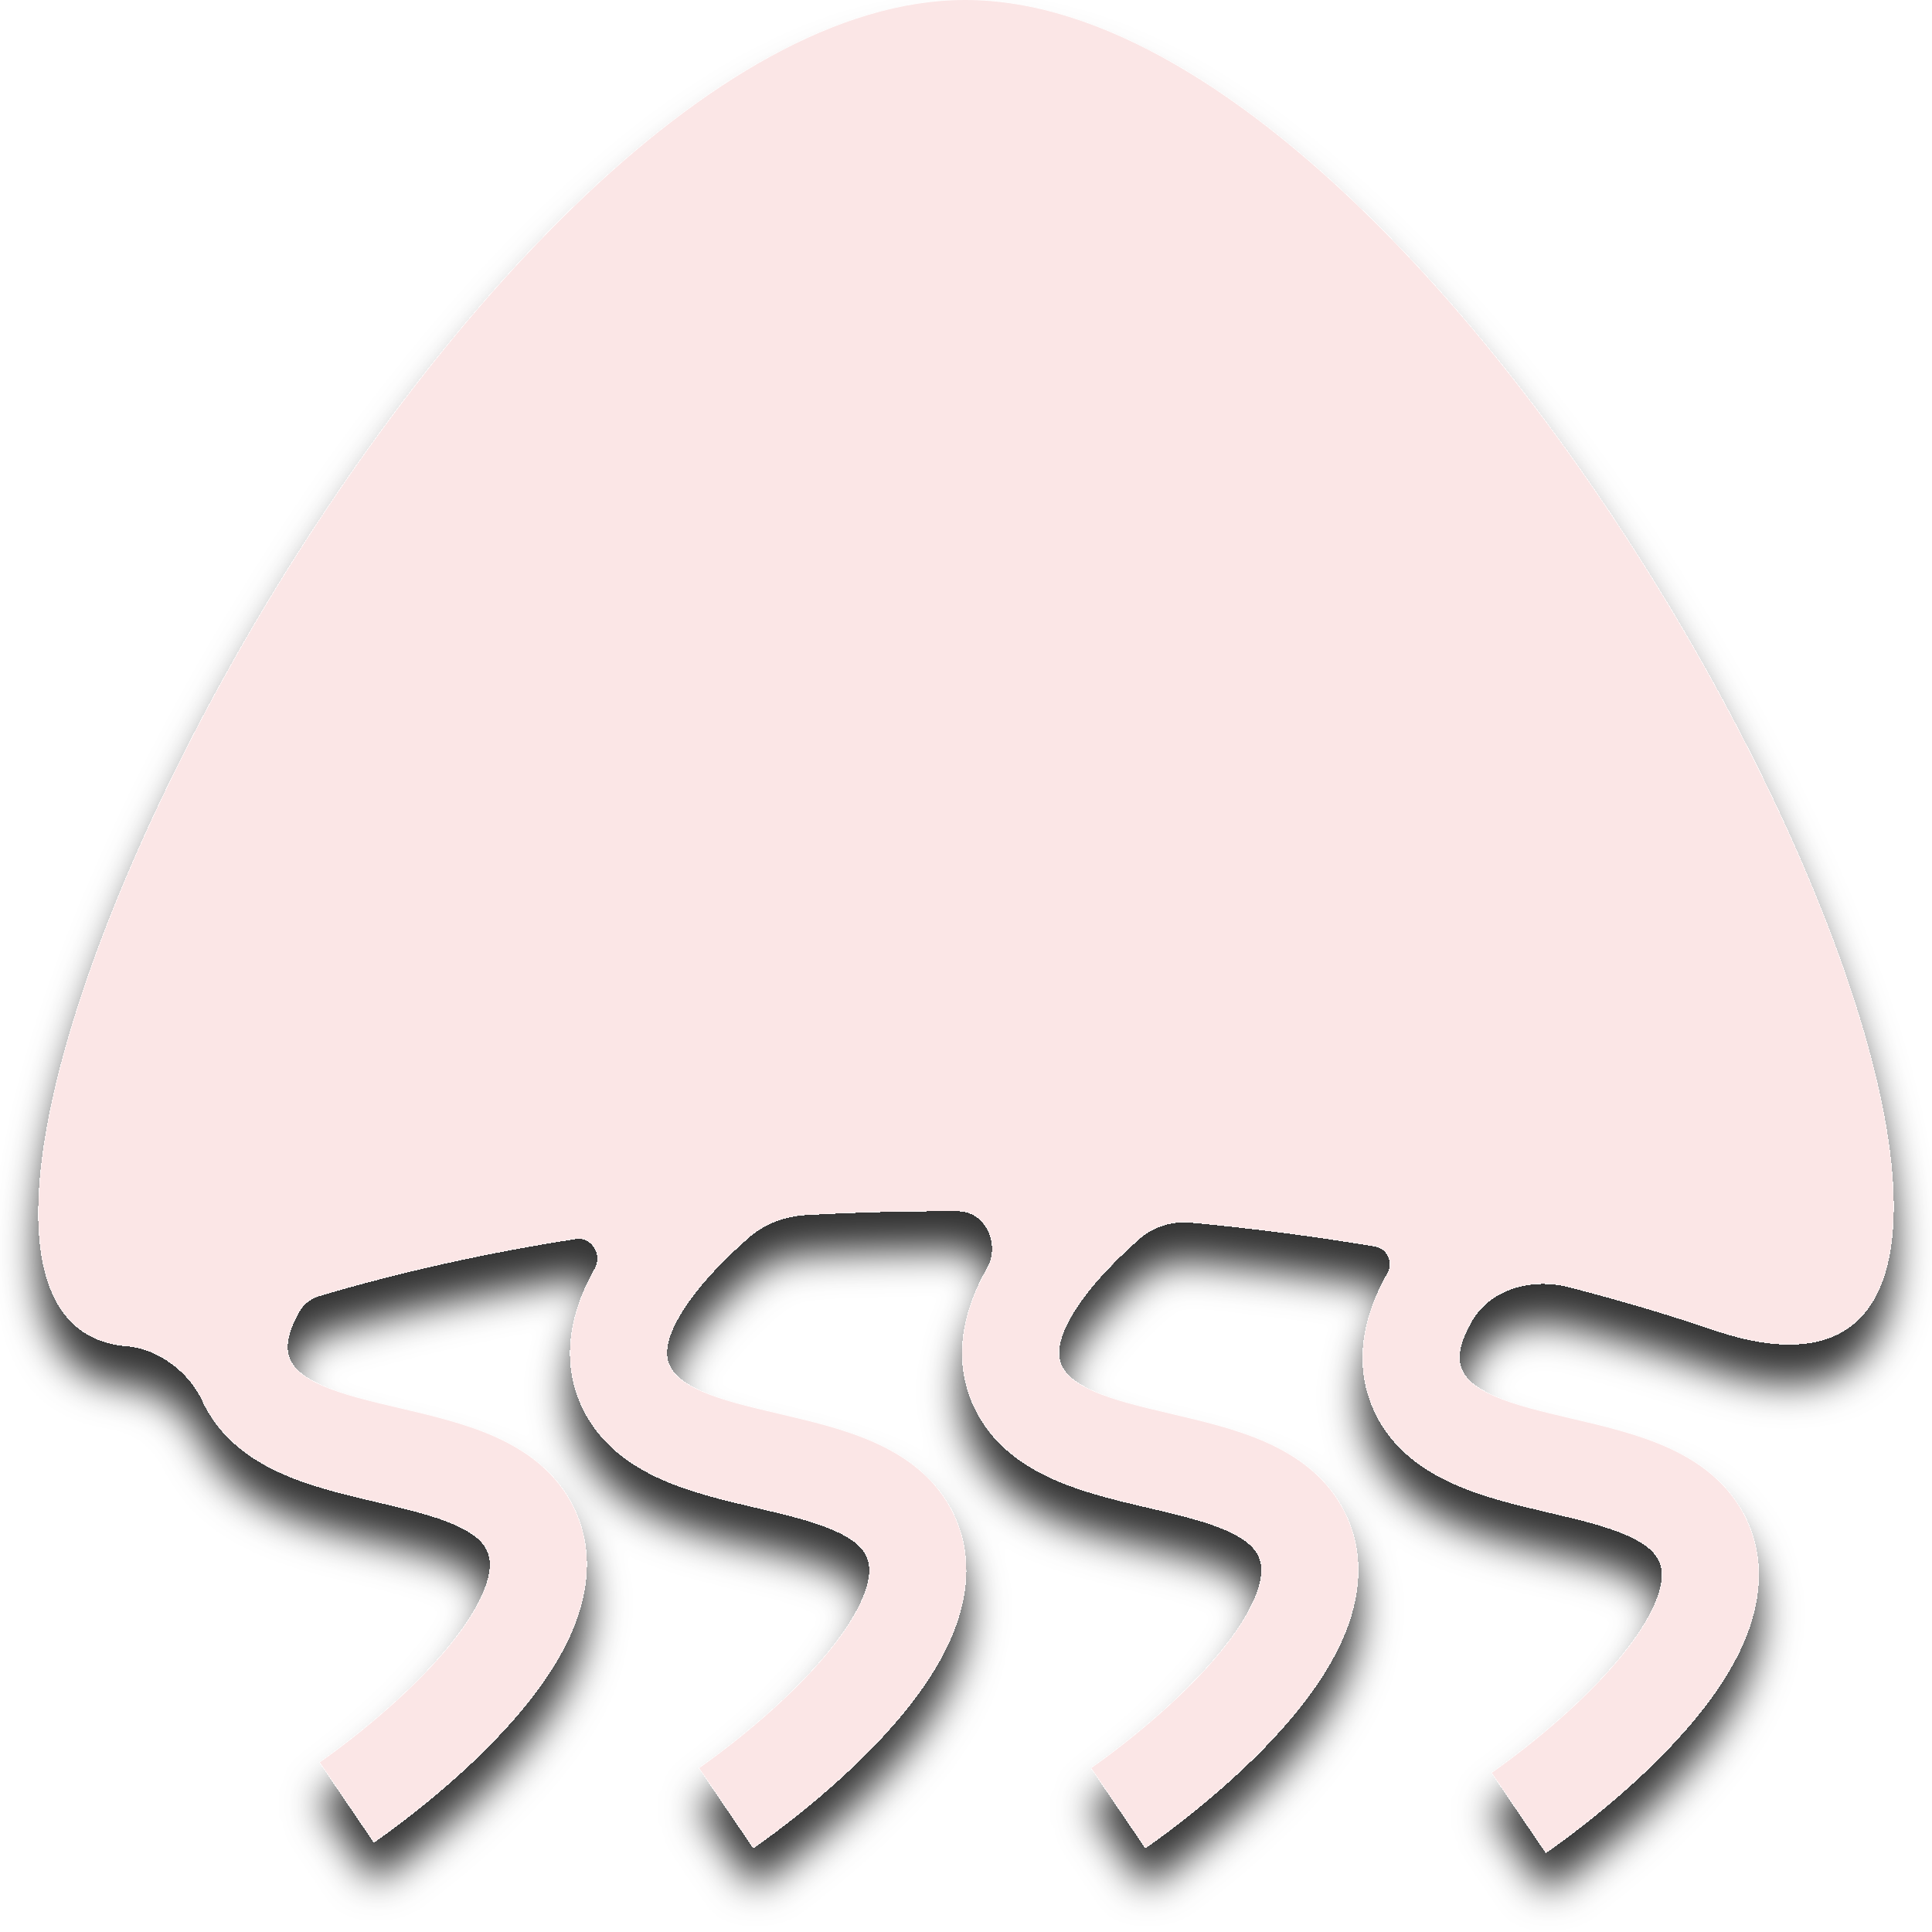
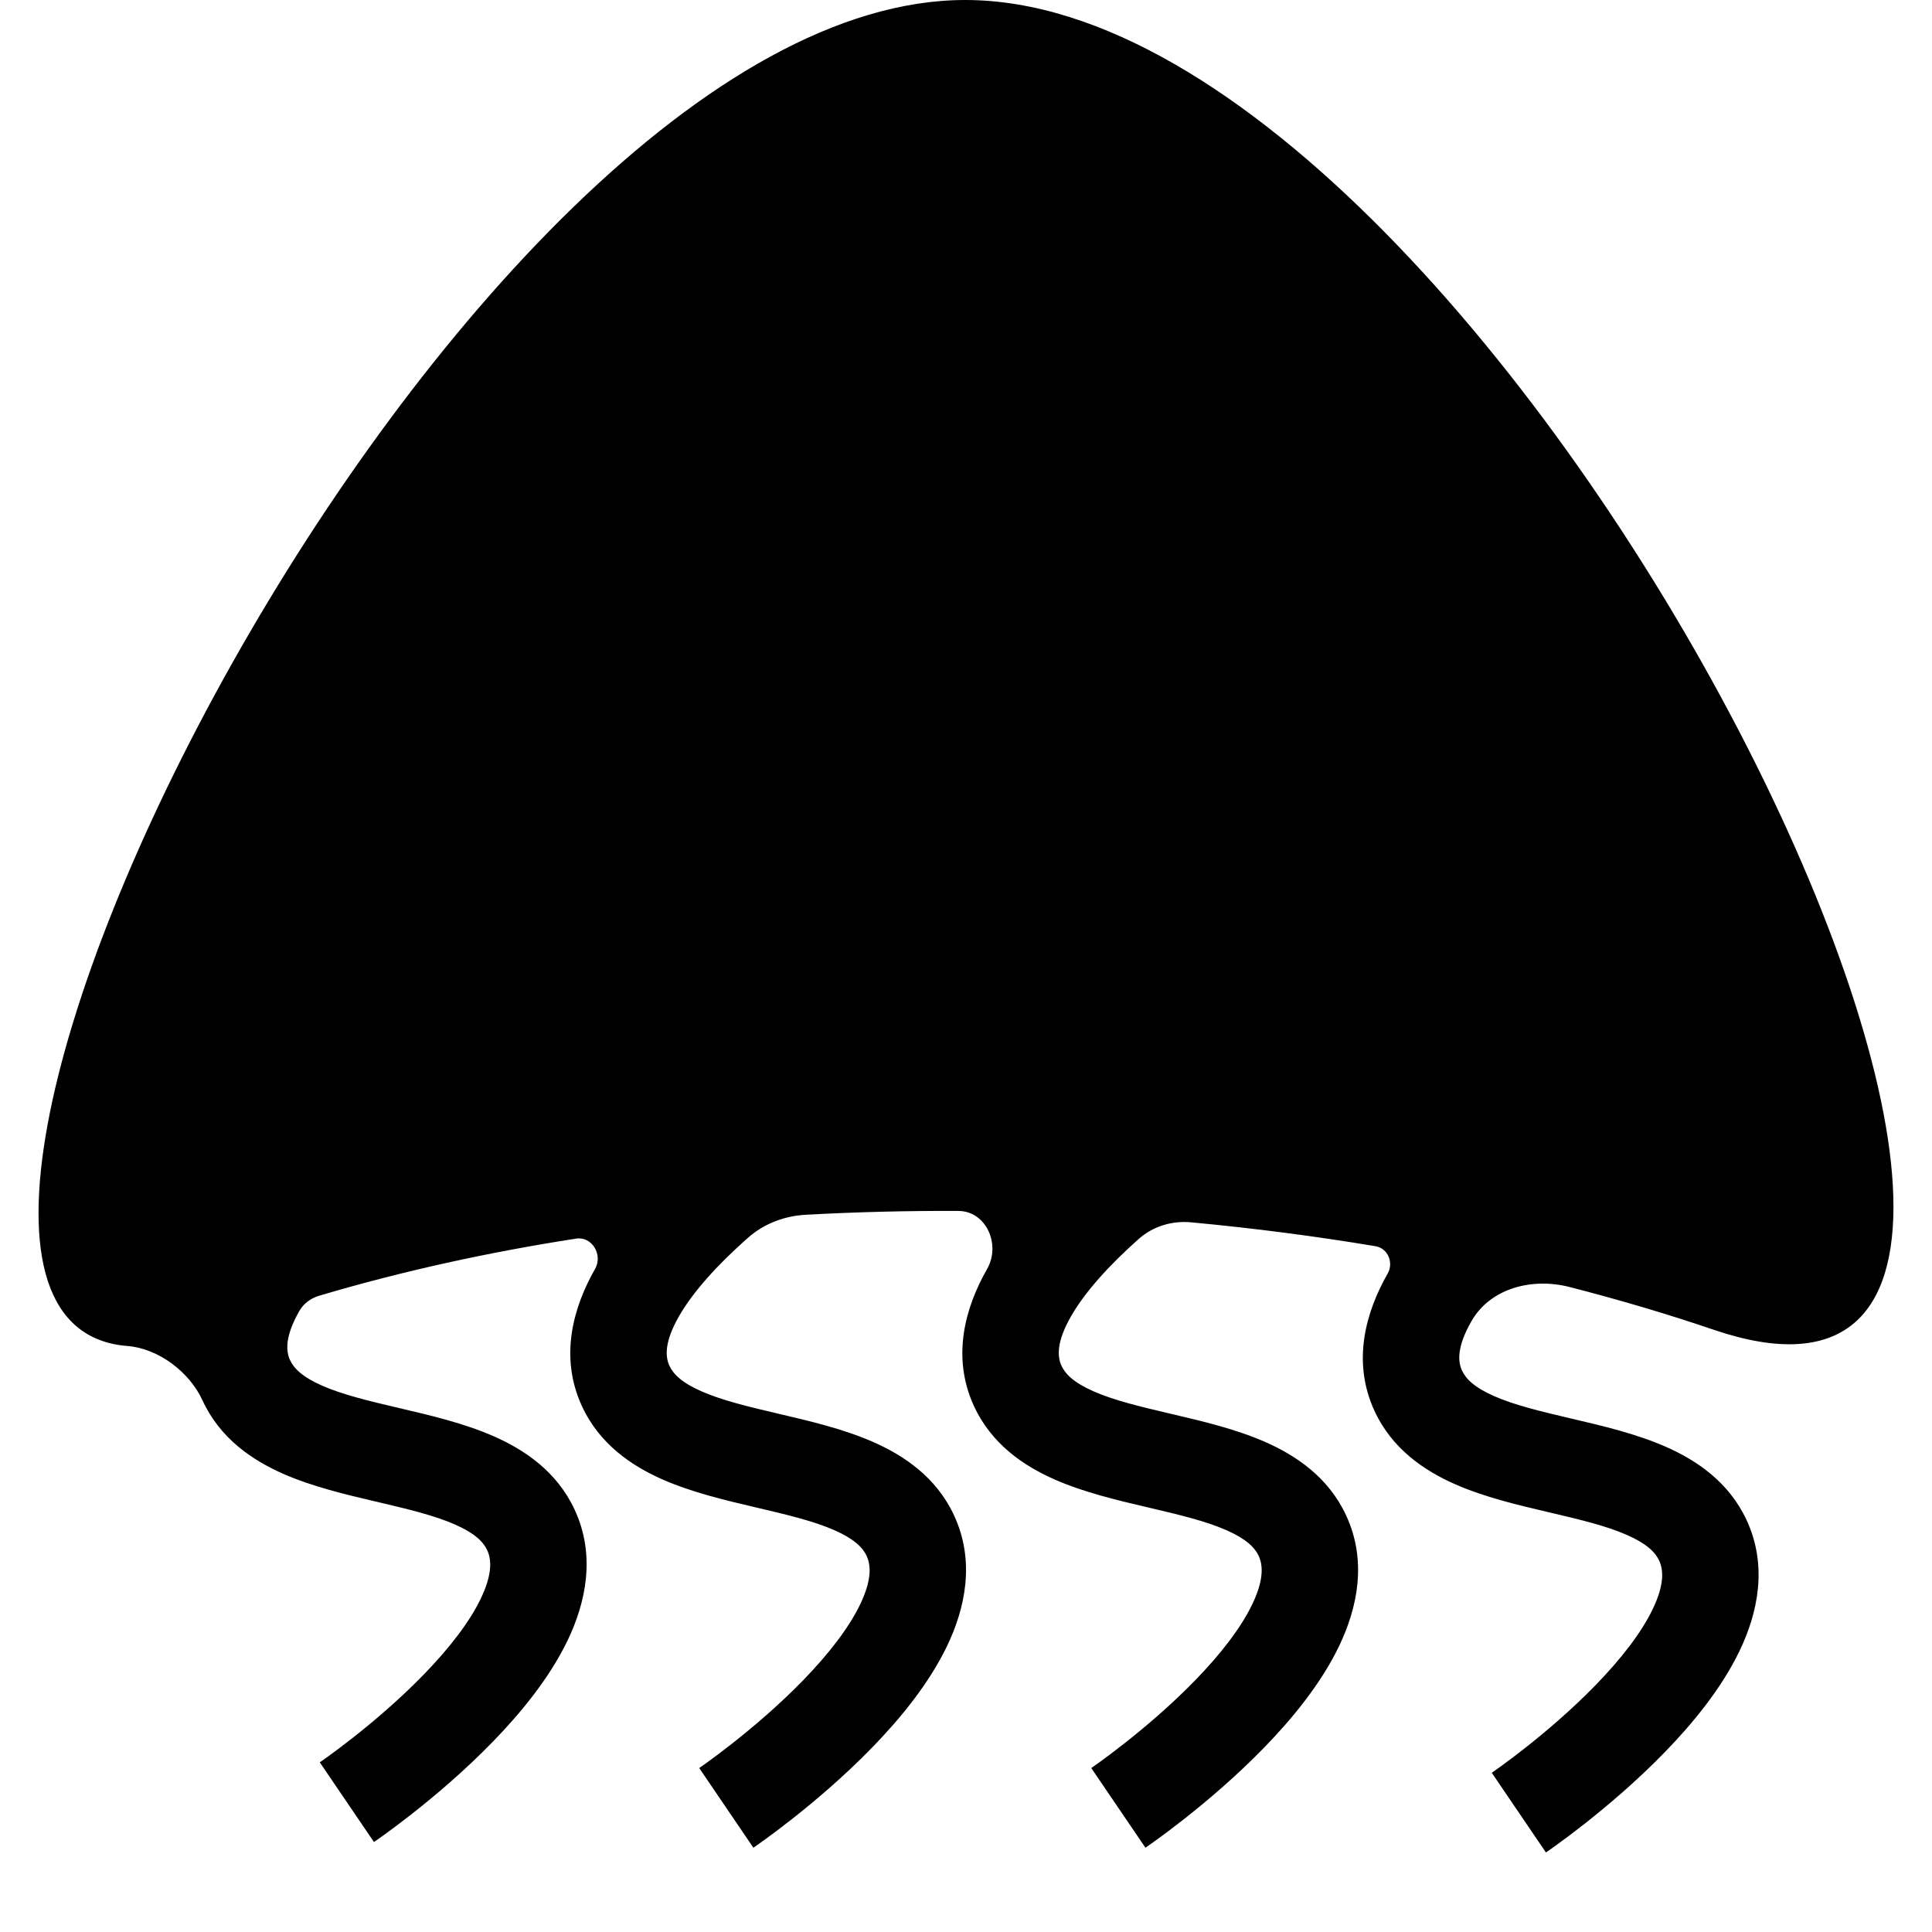
- <svg xmlns="http://www.w3.org/2000/svg" width="401" height="401" viewBox="0 0 401 401" fill="none">
-   <g filter="url(#filter0_d_145_334)">
-     <path fill-rule="evenodd" clip-rule="evenodd" d="M355.692 276.001C463.923 312.822 313.361 0 200.334 0C95.036 0 -42.145 273.984 26.447 279.372C32.878 279.877 39.322 284.761 42.013 290.623V290.623C45.664 298.575 52.397 303.09 58.783 305.9C64.898 308.591 71.935 310.239 77.887 311.633L78.311 311.732C84.808 313.255 90.121 314.531 94.388 316.4C98.532 318.215 100.313 320.015 101.122 321.749C102.055 323.746 102.186 326.816 99.78 331.821C97.381 336.811 93.107 342.254 87.982 347.533C82.942 352.724 77.519 357.311 73.303 360.63C71.208 362.279 69.443 363.59 68.215 364.479C67.602 364.924 67.124 365.262 66.809 365.482C66.651 365.593 66.534 365.674 66.461 365.724L66.385 365.776L66.375 365.783C66.376 365.782 66.378 365.781 71.996 374.054C77.615 382.326 77.616 382.325 77.618 382.324L77.624 382.32L77.637 382.311L77.678 382.283L77.812 382.191C77.924 382.114 78.081 382.005 78.279 381.866C78.677 381.588 79.242 381.187 79.949 380.676C81.36 379.654 83.34 378.182 85.673 376.345C90.312 372.694 96.469 367.504 102.332 361.465C108.109 355.514 114.06 348.276 117.805 340.487C121.542 332.714 123.736 322.909 119.245 313.289C115.549 305.371 108.802 300.878 102.411 298.079C96.305 295.405 89.288 293.762 83.349 292.371L83.348 292.371L83.347 292.371L83.347 292.371L82.874 292.26C76.38 290.738 71.081 289.461 66.839 287.594C62.722 285.783 60.977 283.993 60.189 282.278C59.291 280.323 59.186 277.267 62.141 272.083V272.083C63.028 270.525 64.541 269.444 66.26 268.934C83.431 263.839 101.315 259.917 119.577 257.083C122.888 256.569 125.173 260.452 123.514 263.363V263.363C119.011 271.265 116.041 281.521 120.763 291.805C124.414 299.757 131.147 304.272 137.533 307.082C143.648 309.773 150.685 311.421 156.637 312.815L157.061 312.915C163.558 314.437 168.871 315.713 173.138 317.582C177.282 319.397 179.063 321.197 179.872 322.931C180.805 324.928 180.936 327.999 178.53 333.004C176.131 337.994 171.857 343.437 166.732 348.716C161.692 353.906 156.269 358.494 152.053 361.812C149.958 363.461 148.193 364.772 146.965 365.662C146.352 366.106 145.874 366.444 145.559 366.665C145.401 366.775 145.284 366.856 145.211 366.906L145.135 366.958L145.125 366.966C145.126 366.965 145.128 366.964 150.746 375.236C156.364 383.509 156.366 383.507 156.368 383.506L156.374 383.502L156.387 383.493L156.428 383.465L156.488 383.424L156.562 383.374C156.625 383.33 156.703 383.276 156.795 383.212L156.899 383.139C156.94 383.111 156.984 383.08 157.029 383.048C157.427 382.77 157.992 382.37 158.699 381.858C160.11 380.836 162.09 379.364 164.423 377.528C169.062 373.876 175.219 368.686 181.082 362.647C186.859 356.697 192.81 349.458 196.555 341.67C200.292 333.896 202.486 324.091 197.995 314.472C194.299 306.553 187.552 302.061 181.161 299.262C175.054 296.587 168.036 294.944 162.096 293.553L161.624 293.442C155.13 291.92 149.831 290.643 145.589 288.776C141.472 286.965 139.727 285.176 138.939 283.46C138.041 281.506 137.936 278.449 140.891 273.265C143.831 268.105 148.927 262.525 154.974 257.153C155.066 257.072 155.157 256.991 155.249 256.91C158.553 253.992 162.79 252.379 167.193 252.135C177.76 251.551 188.357 251.291 198.921 251.34C204.714 251.366 207.757 258.33 204.889 263.363V263.363C200.386 271.265 197.416 281.521 202.138 291.805C205.789 299.757 212.522 304.272 218.908 307.082C225.023 309.773 232.06 311.421 238.012 312.815L238.436 312.915C244.933 314.437 250.246 315.713 254.513 317.582C258.657 319.397 260.438 321.197 261.247 322.931C262.18 324.928 262.311 327.999 259.905 333.004C257.506 337.994 253.232 343.437 248.107 348.716C243.067 353.906 237.644 358.494 233.428 361.812C231.333 363.461 229.568 364.772 228.34 365.662C227.727 366.106 227.249 366.444 226.934 366.665C226.776 366.775 226.659 366.856 226.586 366.906L226.51 366.958L226.5 366.966C226.501 366.965 226.503 366.964 232.121 375.236C237.739 383.509 237.741 383.507 237.743 383.506L237.749 383.502L237.762 383.493L237.803 383.465L237.937 383.374C238.048 383.296 238.206 383.188 238.404 383.048C238.802 382.77 239.367 382.37 240.074 381.858C241.485 380.836 243.465 379.364 245.798 377.528C250.437 373.876 256.594 368.686 262.457 362.647C268.234 356.697 274.185 349.458 277.93 341.67C281.667 333.896 283.861 324.091 279.37 314.472C275.674 306.553 268.927 302.061 262.536 299.262C256.429 296.587 249.411 294.944 243.471 293.553L242.999 293.442C236.505 291.92 231.206 290.643 226.964 288.776C222.847 286.965 221.102 285.176 220.314 283.46C219.416 281.506 219.311 278.449 222.266 273.265C225.206 268.105 230.302 262.525 236.349 257.153V257.153C239.31 254.523 243.26 253.332 247.203 253.7C260.209 254.912 273.016 256.576 285.501 258.661C288.081 259.091 289.309 262.077 288.014 264.35V264.35C283.511 272.252 280.541 282.509 285.263 292.793C288.914 300.744 295.647 305.259 302.033 308.07C308.148 310.76 315.185 312.409 321.137 313.803L321.561 313.902C328.058 315.424 333.371 316.701 337.638 318.569C341.782 320.384 343.563 322.184 344.372 323.918C345.305 325.916 345.436 328.986 343.03 333.991C340.631 338.981 336.357 344.424 331.232 349.703C326.192 354.894 320.769 359.481 316.553 362.799C314.458 364.448 312.693 365.759 311.465 366.649C310.852 367.093 310.374 367.431 310.059 367.652C309.901 367.762 309.784 367.843 309.711 367.894L309.635 367.946L309.625 367.953C309.626 367.952 309.628 367.951 315.246 376.223C320.864 384.496 320.866 384.495 320.868 384.493L320.874 384.49L320.887 384.48L320.928 384.453L321.062 384.361C321.099 384.335 321.142 384.306 321.189 384.273C321.284 384.207 321.397 384.128 321.529 384.036C321.927 383.757 322.492 383.357 323.199 382.845C324.61 381.823 326.59 380.351 328.923 378.515C333.562 374.863 339.719 369.673 345.582 363.635C351.359 357.684 357.31 350.445 361.055 342.657C364.792 334.883 366.986 325.079 362.495 315.459C358.799 307.541 352.052 303.048 345.661 300.249C339.554 297.574 332.536 295.931 326.596 294.54L326.124 294.429C319.63 292.908 314.331 291.63 310.089 289.764C305.972 287.952 304.227 286.163 303.439 284.447C302.541 282.493 302.436 279.436 305.391 274.253V274.253C309.343 267.317 318.04 265.144 325.773 267.127C336.138 269.786 346.14 272.751 355.692 276.001Z" fill="#FBE6E6" />
-   </g>
-   <defs>
-     <filter id="filter0_d_145_334" x="0" y="0" width="401" height="400.493" filterUnits="userSpaceOnUse" color-interpolation-filters="sRGB">
-       <feFlood flood-opacity="0" result="BackgroundImageFix" />
-       <feColorMatrix in="SourceAlpha" type="matrix" values="0 0 0 0 0 0 0 0 0 0 0 0 0 0 0 0 0 0 127 0" result="hardAlpha" />
-       <feOffset dy="8" />
-       <feGaussianBlur stdDeviation="4" />
-       <feComposite in2="hardAlpha" operator="out" />
-       <feColorMatrix type="matrix" values="0 0 0 0 0 0 0 0 0 0 0 0 0 0 0 0 0 0 0.8 0" />
-       <feBlend mode="normal" in2="BackgroundImageFix" result="effect1_dropShadow_145_334" />
-       <feBlend mode="normal" in="SourceGraphic" in2="effect1_dropShadow_145_334" result="shape" />
-     </filter>
-   </defs>
+ <svg xmlns="http://www.w3.org/2000/svg" width="401" height="401" viewBox="0 0 401 401" fill="currentColor">
+   <path fill-rule="evenodd" clip-rule="evenodd" d="M355.692 276.001C463.923 312.822 313.361 0 200.334 0C95.036 0 -42.145 273.984 26.447 279.372C32.878 279.877 39.322 284.761 42.013 290.623V290.623C45.664 298.575 52.397 303.09 58.783 305.9C64.898 308.591 71.935 310.239 77.887 311.633L78.311 311.732C84.808 313.255 90.121 314.531 94.388 316.4C98.532 318.215 100.313 320.015 101.122 321.749C102.055 323.746 102.186 326.816 99.78 331.821C97.381 336.811 93.107 342.254 87.982 347.533C82.942 352.724 77.519 357.311 73.303 360.63C71.208 362.279 69.443 363.59 68.215 364.479C67.602 364.924 67.124 365.262 66.809 365.482C66.651 365.593 66.534 365.674 66.461 365.724L66.385 365.776L66.375 365.783C66.376 365.782 66.378 365.781 71.996 374.054C77.615 382.326 77.616 382.325 77.618 382.324L77.624 382.32L77.637 382.311L77.678 382.283L77.812 382.191C77.924 382.114 78.081 382.005 78.279 381.866C78.677 381.588 79.242 381.187 79.949 380.676C81.36 379.654 83.34 378.182 85.673 376.345C90.312 372.694 96.469 367.504 102.332 361.465C108.109 355.514 114.06 348.276 117.805 340.487C121.542 332.714 123.736 322.909 119.245 313.289C115.549 305.371 108.802 300.878 102.411 298.079C96.305 295.405 89.288 293.762 83.349 292.371L83.348 292.371L83.347 292.371L83.347 292.371L82.874 292.26C76.38 290.738 71.081 289.461 66.839 287.594C62.722 285.783 60.977 283.993 60.189 282.278C59.291 280.323 59.186 277.267 62.141 272.083V272.083C63.028 270.525 64.541 269.444 66.26 268.934C83.431 263.839 101.315 259.917 119.577 257.083C122.888 256.569 125.173 260.452 123.514 263.363V263.363C119.011 271.265 116.041 281.521 120.763 291.805C124.414 299.757 131.147 304.272 137.533 307.082C143.648 309.773 150.685 311.421 156.637 312.815L157.061 312.915C163.558 314.437 168.871 315.713 173.138 317.582C177.282 319.397 179.063 321.197 179.872 322.931C180.805 324.928 180.936 327.999 178.53 333.004C176.131 337.994 171.857 343.437 166.732 348.716C161.692 353.906 156.269 358.494 152.053 361.812C149.958 363.461 148.193 364.772 146.965 365.662C146.352 366.106 145.874 366.444 145.559 366.665C145.401 366.775 145.284 366.856 145.211 366.906L145.135 366.958L145.125 366.966C145.126 366.965 145.128 366.964 150.746 375.236C156.364 383.509 156.366 383.507 156.368 383.506L156.374 383.502L156.387 383.493L156.428 383.465L156.488 383.424L156.562 383.374C156.625 383.33 156.703 383.276 156.795 383.212L156.899 383.139C156.94 383.111 156.984 383.08 157.029 383.048C157.427 382.77 157.992 382.37 158.699 381.858C160.11 380.836 162.09 379.364 164.423 377.528C169.062 373.876 175.219 368.686 181.082 362.647C186.859 356.697 192.81 349.458 196.555 341.67C200.292 333.896 202.486 324.091 197.995 314.472C194.299 306.553 187.552 302.061 181.161 299.262C175.054 296.587 168.036 294.944 162.096 293.553L161.624 293.442C155.13 291.92 149.831 290.643 145.589 288.776C141.472 286.965 139.727 285.176 138.939 283.46C138.041 281.506 137.936 278.449 140.891 273.265C143.831 268.105 148.927 262.525 154.974 257.153C155.066 257.072 155.157 256.991 155.249 256.91C158.553 253.992 162.79 252.379 167.193 252.135C177.76 251.551 188.357 251.291 198.921 251.34C204.714 251.366 207.757 258.33 204.889 263.363V263.363C200.386 271.265 197.416 281.521 202.138 291.805C205.789 299.757 212.522 304.272 218.908 307.082C225.023 309.773 232.06 311.421 238.012 312.815L238.436 312.915C244.933 314.437 250.246 315.713 254.513 317.582C258.657 319.397 260.438 321.197 261.247 322.931C262.18 324.928 262.311 327.999 259.905 333.004C257.506 337.994 253.232 343.437 248.107 348.716C243.067 353.906 237.644 358.494 233.428 361.812C231.333 363.461 229.568 364.772 228.34 365.662C227.727 366.106 227.249 366.444 226.934 366.665C226.776 366.775 226.659 366.856 226.586 366.906L226.51 366.958L226.5 366.966C226.501 366.965 226.503 366.964 232.121 375.236C237.739 383.509 237.741 383.507 237.743 383.506L237.749 383.502L237.762 383.493L237.803 383.465L237.937 383.374C238.048 383.296 238.206 383.188 238.404 383.048C238.802 382.77 239.367 382.37 240.074 381.858C241.485 380.836 243.465 379.364 245.798 377.528C250.437 373.876 256.594 368.686 262.457 362.647C268.234 356.697 274.185 349.458 277.93 341.67C281.667 333.896 283.861 324.091 279.37 314.472C275.674 306.553 268.927 302.061 262.536 299.262C256.429 296.587 249.411 294.944 243.471 293.553L242.999 293.442C236.505 291.92 231.206 290.643 226.964 288.776C222.847 286.965 221.102 285.176 220.314 283.46C219.416 281.506 219.311 278.449 222.266 273.265C225.206 268.105 230.302 262.525 236.349 257.153V257.153C239.31 254.523 243.26 253.332 247.203 253.7C260.209 254.912 273.016 256.576 285.501 258.661C288.081 259.091 289.309 262.077 288.014 264.35V264.35C283.511 272.252 280.541 282.509 285.263 292.793C288.914 300.744 295.647 305.259 302.033 308.07C308.148 310.76 315.185 312.409 321.137 313.803L321.561 313.902C328.058 315.424 333.371 316.701 337.638 318.569C341.782 320.384 343.563 322.184 344.372 323.918C345.305 325.916 345.436 328.986 343.03 333.991C340.631 338.981 336.357 344.424 331.232 349.703C326.192 354.894 320.769 359.481 316.553 362.799C314.458 364.448 312.693 365.759 311.465 366.649C310.852 367.093 310.374 367.431 310.059 367.652C309.901 367.762 309.784 367.843 309.711 367.894L309.635 367.946L309.625 367.953C309.626 367.952 309.628 367.951 315.246 376.223C320.864 384.496 320.866 384.495 320.868 384.493L320.874 384.49L320.887 384.48L320.928 384.453L321.062 384.361C321.099 384.335 321.142 384.306 321.189 384.273C321.284 384.207 321.397 384.128 321.529 384.036C321.927 383.757 322.492 383.357 323.199 382.845C324.61 381.823 326.59 380.351 328.923 378.515C333.562 374.863 339.719 369.673 345.582 363.635C351.359 357.684 357.31 350.445 361.055 342.657C364.792 334.883 366.986 325.079 362.495 315.459C358.799 307.541 352.052 303.048 345.661 300.249C339.554 297.574 332.536 295.931 326.596 294.54L326.124 294.429C319.63 292.908 314.331 291.63 310.089 289.764C305.972 287.952 304.227 286.163 303.439 284.447C302.541 282.493 302.436 279.436 305.391 274.253V274.253C309.343 267.317 318.04 265.144 325.773 267.127C336.138 269.786 346.14 272.751 355.692 276.001Z" />
</svg>
